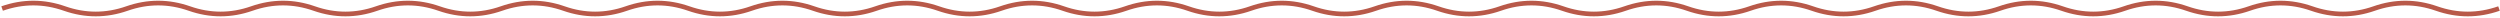
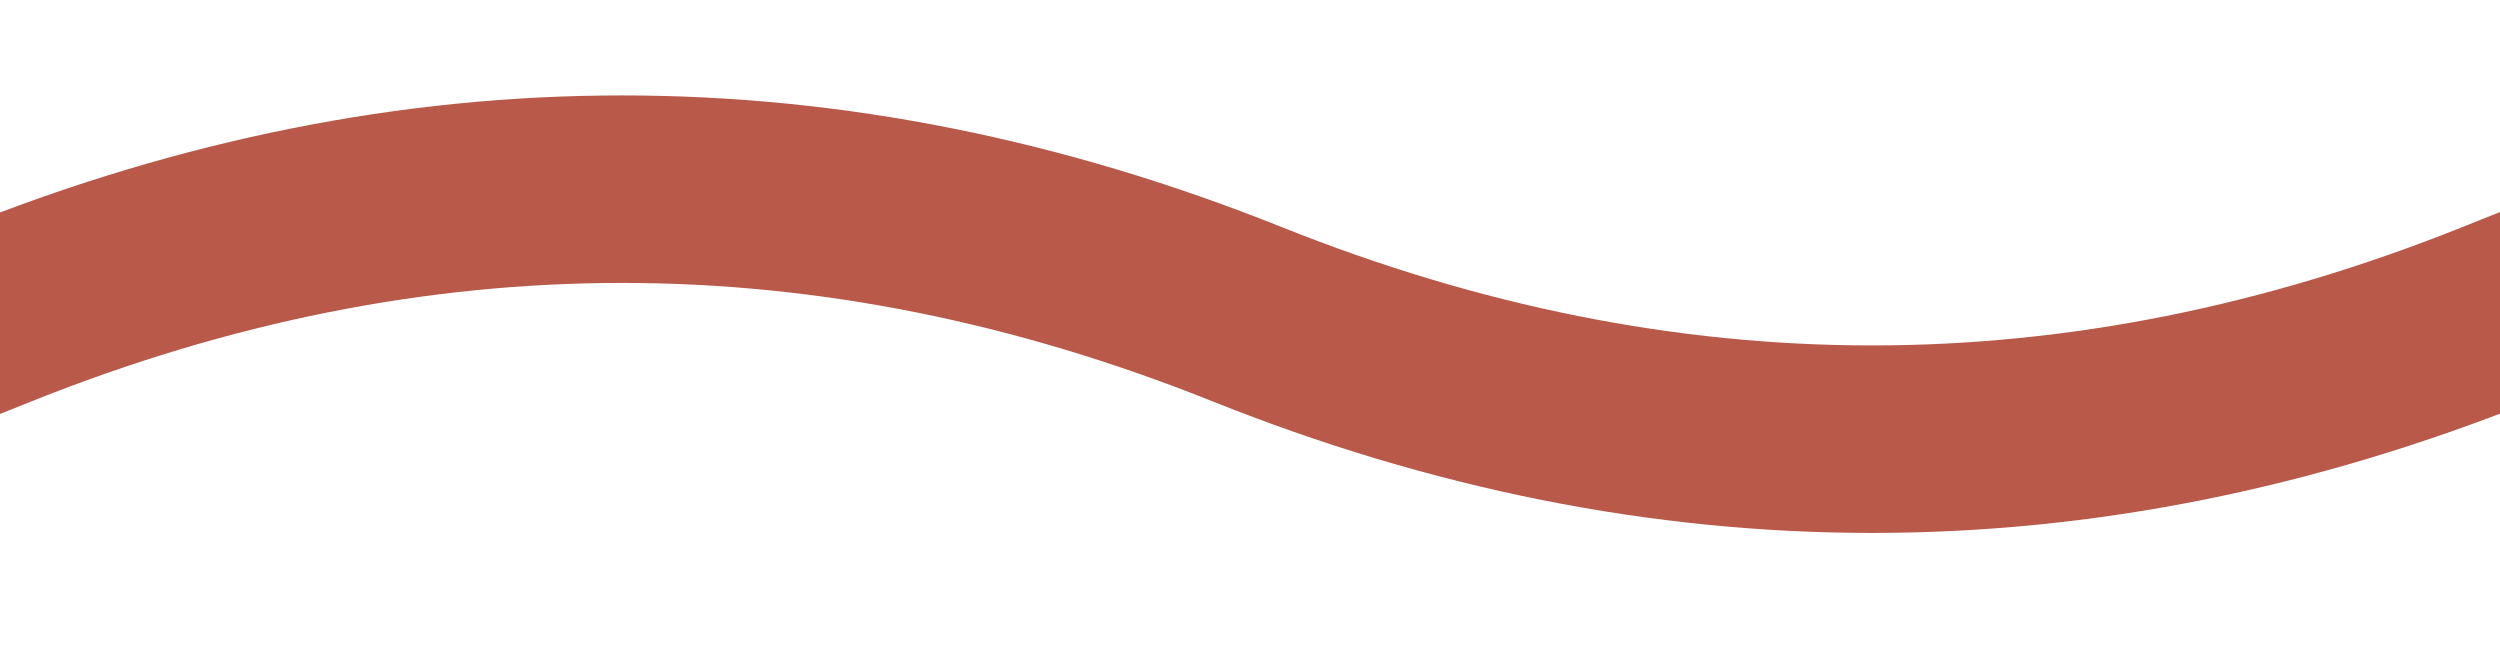
- <svg xmlns="http://www.w3.org/2000/svg" width="1602" height="11" viewBox="0 0 1602 11" fill="none">
-   <path d="M1.357 5.461C14.69 0.795 28.023 0.795 41.357 5.461C54.69 10.128 68.023 10.128 81.357 5.461C94.69 0.795 108.023 0.795 121.357 5.461C134.69 10.128 148.023 10.128 161.357 5.461C174.69 0.795 188.023 0.795 201.357 5.461C214.69 10.128 228.023 10.128 241.357 5.461C254.69 0.795 268.023 0.795 281.357 5.461C294.69 10.128 308.023 10.128 321.357 5.461C334.69 0.795 348.023 0.795 361.357 5.461C374.69 10.128 388.023 10.128 401.357 5.461C414.69 0.795 428.023 0.795 441.357 5.461C454.69 10.128 468.023 10.128 481.357 5.461C494.69 0.795 508.023 0.795 521.357 5.461C534.69 10.128 548.023 10.128 561.357 5.461C574.69 0.795 588.023 0.795 601.357 5.461C614.69 10.128 628.023 10.128 641.357 5.461C654.69 0.795 668.023 0.795 681.357 5.461C694.69 10.128 708.023 10.128 721.357 5.461C734.69 0.795 748.023 0.795 761.357 5.461C774.69 10.128 788.023 10.128 801.357 5.461C814.69 0.795 828.023 0.795 841.357 5.461C854.69 10.128 868.023 10.128 881.357 5.461C894.69 0.795 908.023 0.795 921.357 5.461C934.69 10.128 948.023 10.128 961.357 5.461C974.69 0.795 988.023 0.795 1001.36 5.461C1014.69 10.128 1028.02 10.128 1041.36 5.461C1054.69 0.795 1068.02 0.795 1081.36 5.461C1094.69 10.128 1108.02 10.128 1121.36 5.461C1134.69 0.795 1148.02 0.795 1161.36 5.461C1174.69 10.128 1188.02 10.128 1201.36 5.461C1214.69 0.795 1228.02 0.795 1241.36 5.461C1254.69 10.128 1268.02 10.128 1281.36 5.461C1294.69 0.795 1308.02 0.795 1321.36 5.461C1334.69 10.128 1348.02 10.128 1361.36 5.461C1374.69 0.795 1388.02 0.795 1401.36 5.461C1414.69 10.128 1428.02 10.128 1441.36 5.461C1454.69 0.795 1468.02 0.795 1481.36 5.461C1494.69 10.128 1508.02 10.128 1521.36 5.461C1534.69 0.795 1548.02 0.795 1561.36 5.461C1574.69 10.128 1588.02 10.128 1601.36 5.461" stroke="#B85949" stroke-width="3" />
+ <svg xmlns="http://www.w3.org/2000/svg" width="80" height="21" viewBox="0 0 80 21" fill="none">
+   <mask id="mask0_23_84" style="mask-type:alpha" maskUnits="userSpaceOnUse" x="0" y="0" width="80" height="21">
+     <rect width="80" height="21" fill="#b85949" />
+   </mask>
+   <g mask="url(#mask0_23_84)">
+     <path d="M-0.095 10.054C13.239 4.72 26.572 4.72 39.905 10.054C53.239 15.387 66.572 15.387 79.905 10.054" stroke="#b85949" stroke-width="6" stroke-linecap="square" />
+   </g>
</svg>
